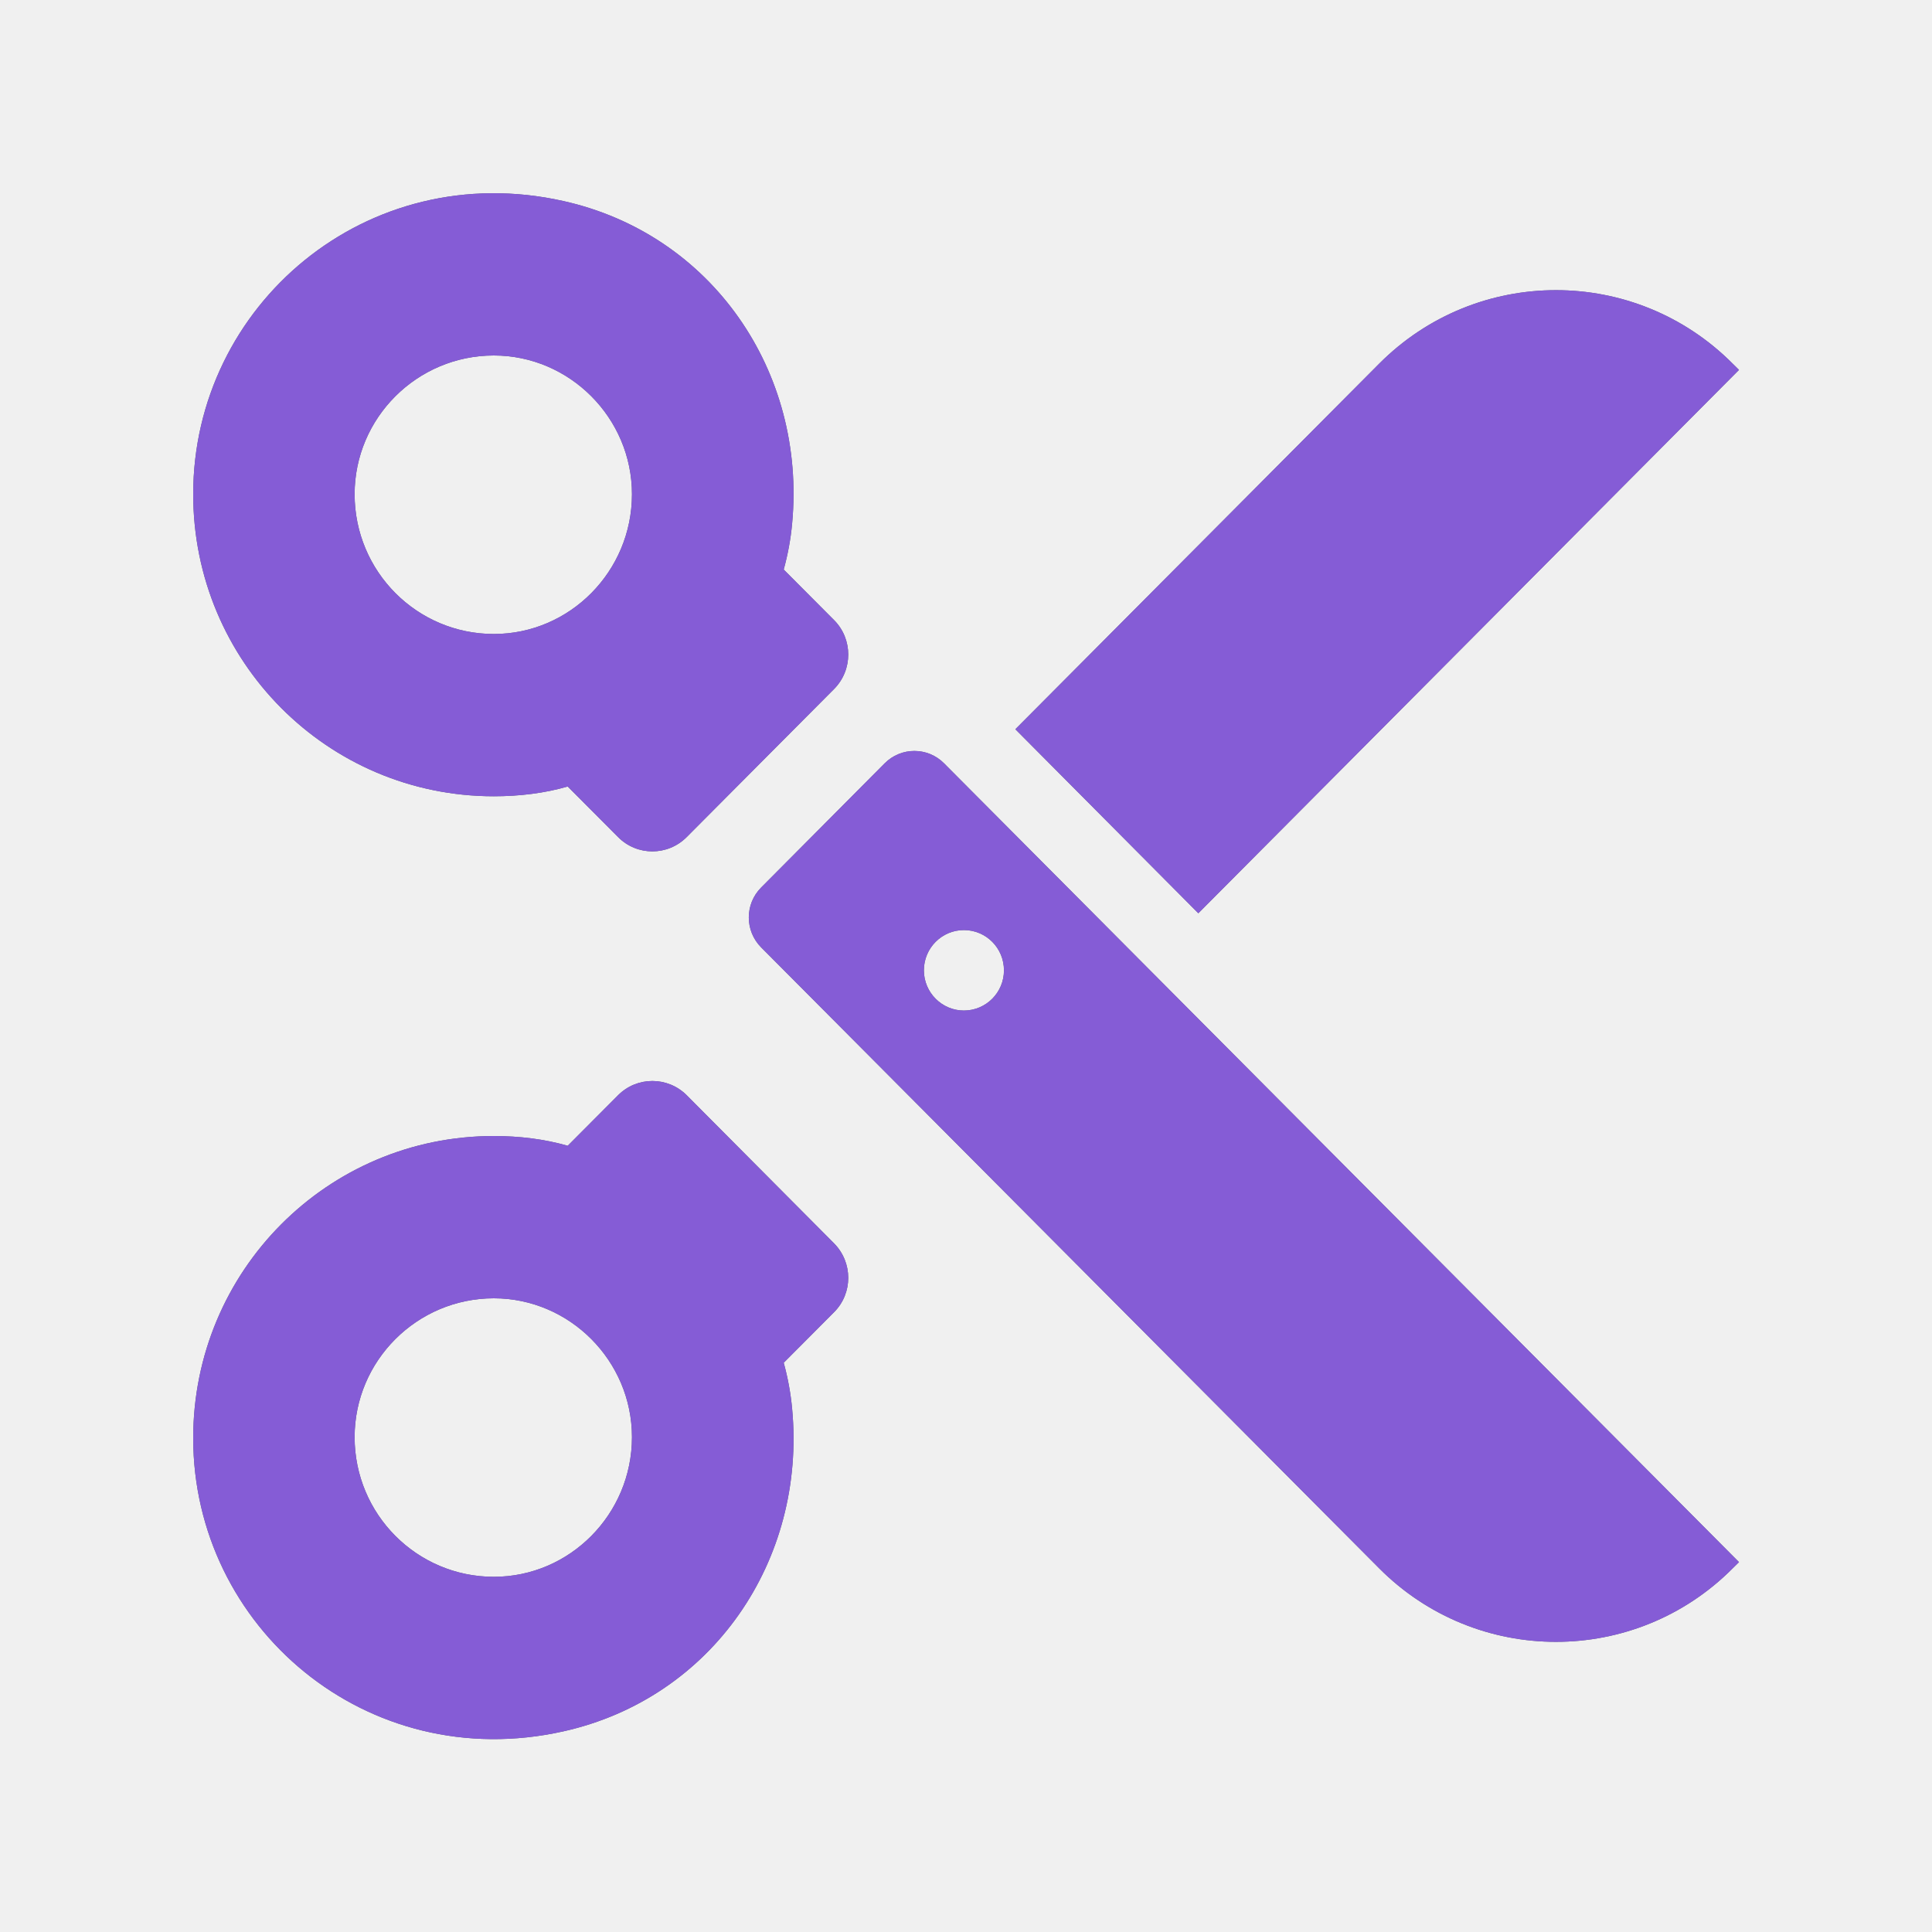
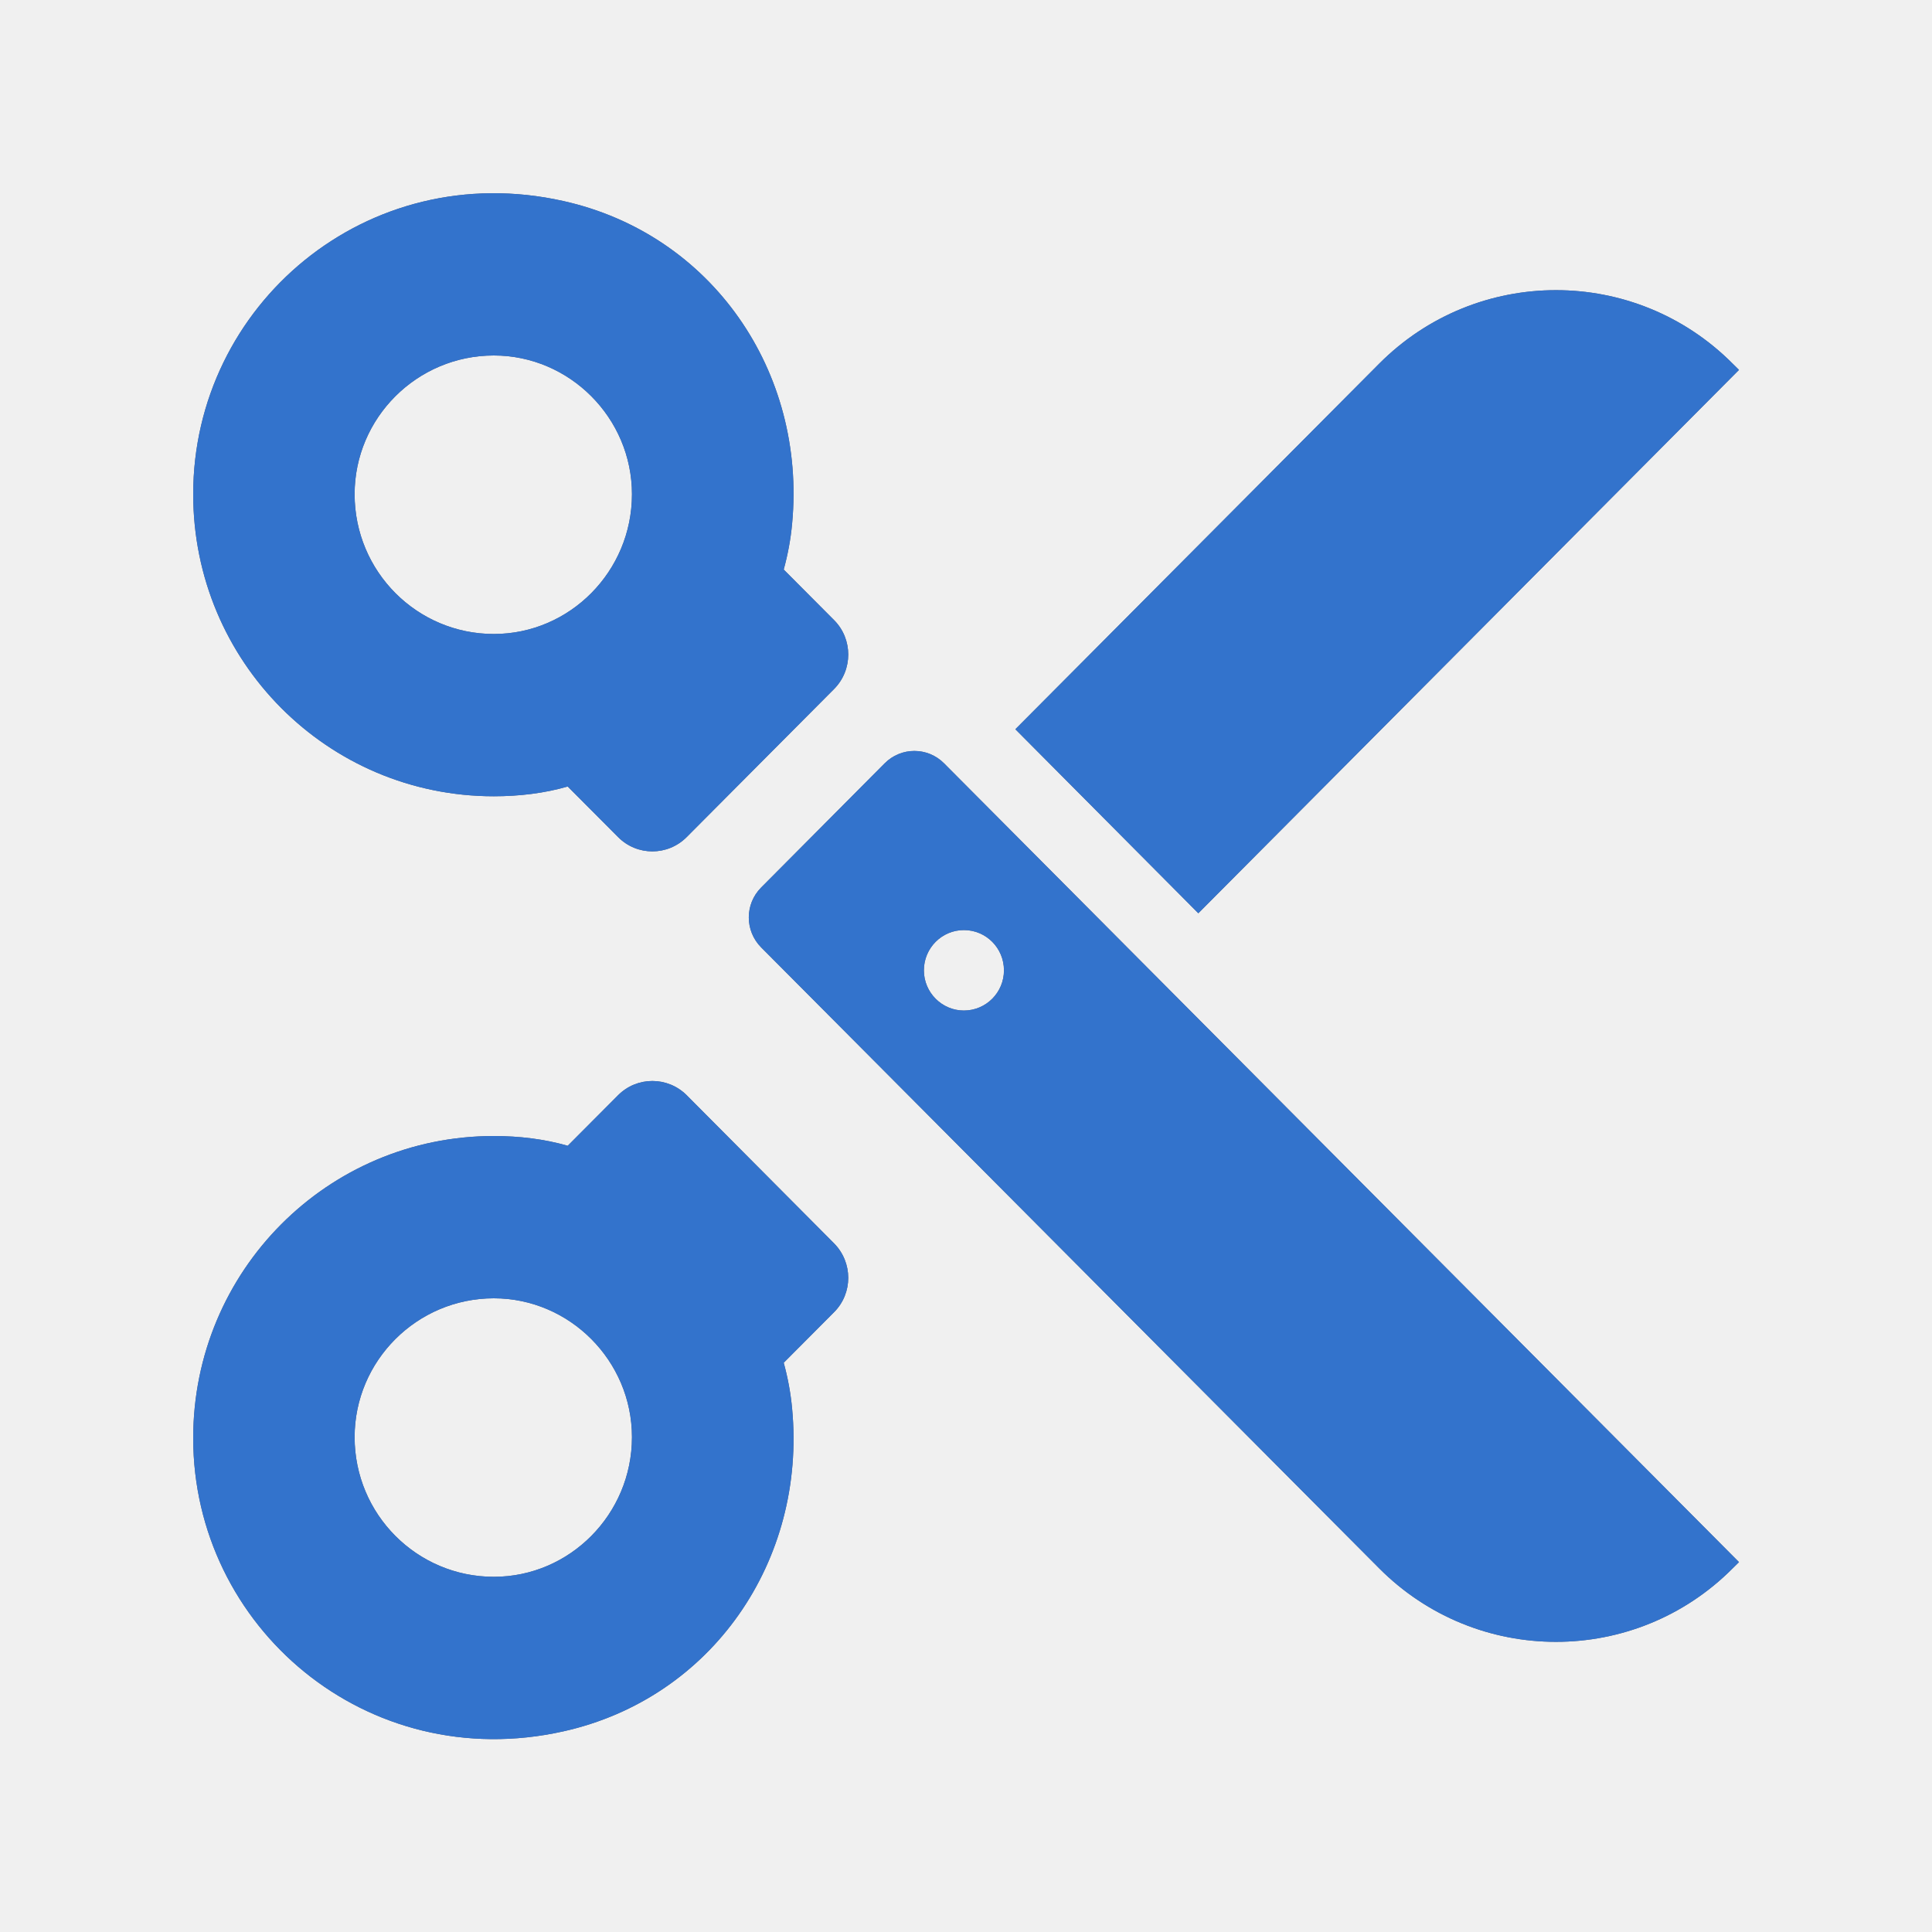
<svg xmlns="http://www.w3.org/2000/svg" xmlns:xlink="http://www.w3.org/1999/xlink" width="20px" height="20px" viewBox="0 0 20 20" version="1.1">
  <defs>
    <path d="M6.542,14.877 C6.542,15.676 5.897,16.323 5.112,16.323 C4.316,16.323 3.671,15.676 3.671,14.877 C3.671,14.087 4.316,13.44 5.112,13.44 C5.897,13.44 6.542,14.087 6.542,14.877 L6.542,14.877 Z M8.634,13.584 C8.83,13.388 8.83,13.069 8.634,12.871 L7.109,11.338 C6.912,11.141 6.594,11.141 6.398,11.338 L5.877,11.861 C5.635,11.791 5.374,11.76 5.112,11.76 C3.39,11.76 2,13.157 2,14.887 C2,16.841 3.795,18.378 5.832,17.923 C7.369,17.58 8.348,16.157 8.2,14.582 C8.185,14.421 8.156,14.264 8.113,14.107 L8.634,13.584 Z M6.542,5.116 C6.542,5.916 5.897,6.563 5.112,6.563 C4.316,6.563 3.671,5.916 3.671,5.116 C3.671,4.327 4.316,3.68 5.112,3.68 C5.897,3.68 6.542,4.327 6.542,5.116 M18.002,16.171 L17.937,16.235 C16.927,17.25 15.288,17.25 14.277,16.235 L7.879,9.807 C7.709,9.635 7.709,9.359 7.879,9.188 L9.158,7.902 C9.328,7.731 9.603,7.731 9.773,7.902 L18.002,16.171 Z M18.002,3.829 L12.405,9.454 L10.511,7.549 L14.277,3.765 C15.288,2.75 16.927,2.75 17.937,3.765 L18.002,3.829 Z M8.634,6.419 C8.83,6.615 8.83,6.936 8.634,7.133 L7.109,8.665 C6.912,8.863 6.594,8.863 6.398,8.665 L5.877,8.142 C5.635,8.212 5.374,8.243 5.112,8.243 C3.39,8.243 2,6.846 2,5.116 C2,3.162 3.795,1.625 5.832,2.081 C7.369,2.424 8.348,3.847 8.2,5.421 C8.185,5.583 8.156,5.738 8.113,5.896 L8.634,6.419 Z M10.393,10.045 C10.393,10.274 10.208,10.461 9.978,10.461 C9.75,10.461 9.564,10.274 9.564,10.045 C9.564,9.814 9.75,9.628 9.978,9.628 C10.208,9.628 10.393,9.814 10.393,10.045 Z" id="path-1" />
  </defs>
  <g id="Sound/General/Trim" stroke="none" stroke-width="1" fill="none" fill-rule="evenodd">
    <mask id="mask-2" fill="white">
      <use xlink:href="#path-1" />
    </mask>
    <use id="Mask" fill="#575E75" xlink:href="#path-1" />
-     <g id="Blue/1_Blue" mask="url(#mask-2)" fill="#855CD6">
+     <g id="Blue/1_Blue" mask="url(#mask-2)" fill="#3373CC">
      <rect id="Primary-Blue" x="0" y="0" width="20" height="20" />
    </g>
  </g>
</svg>
